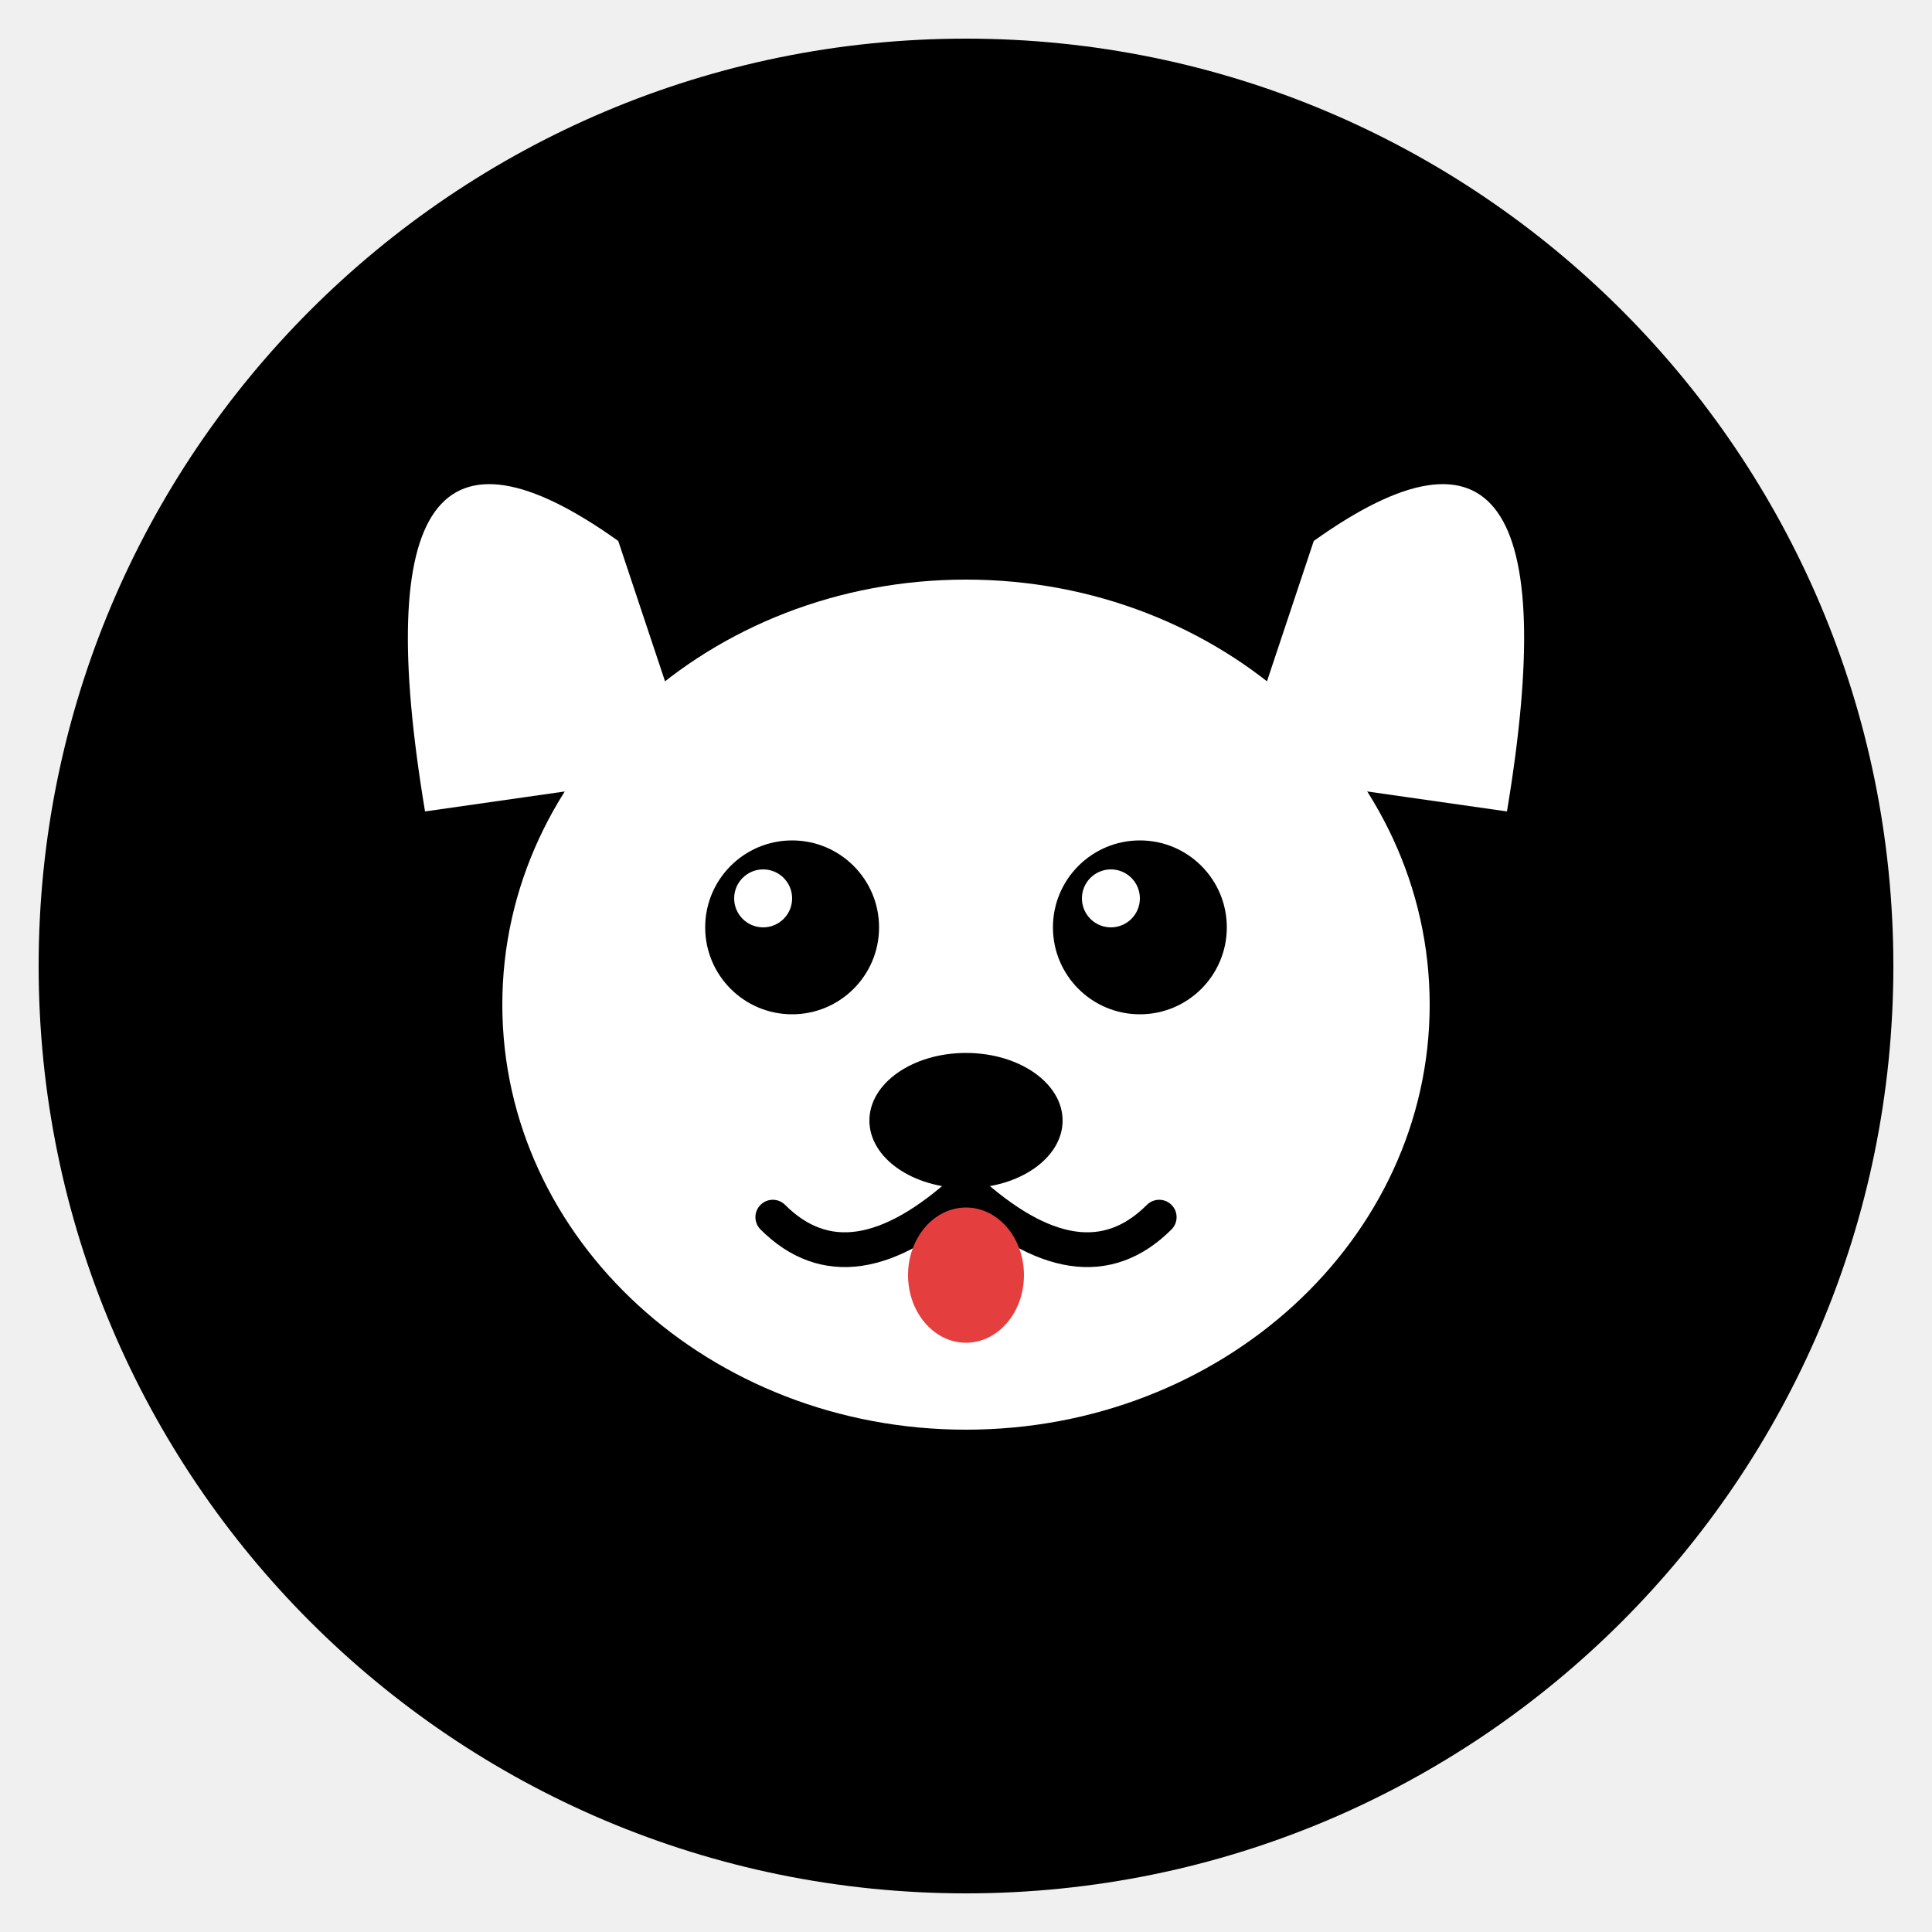
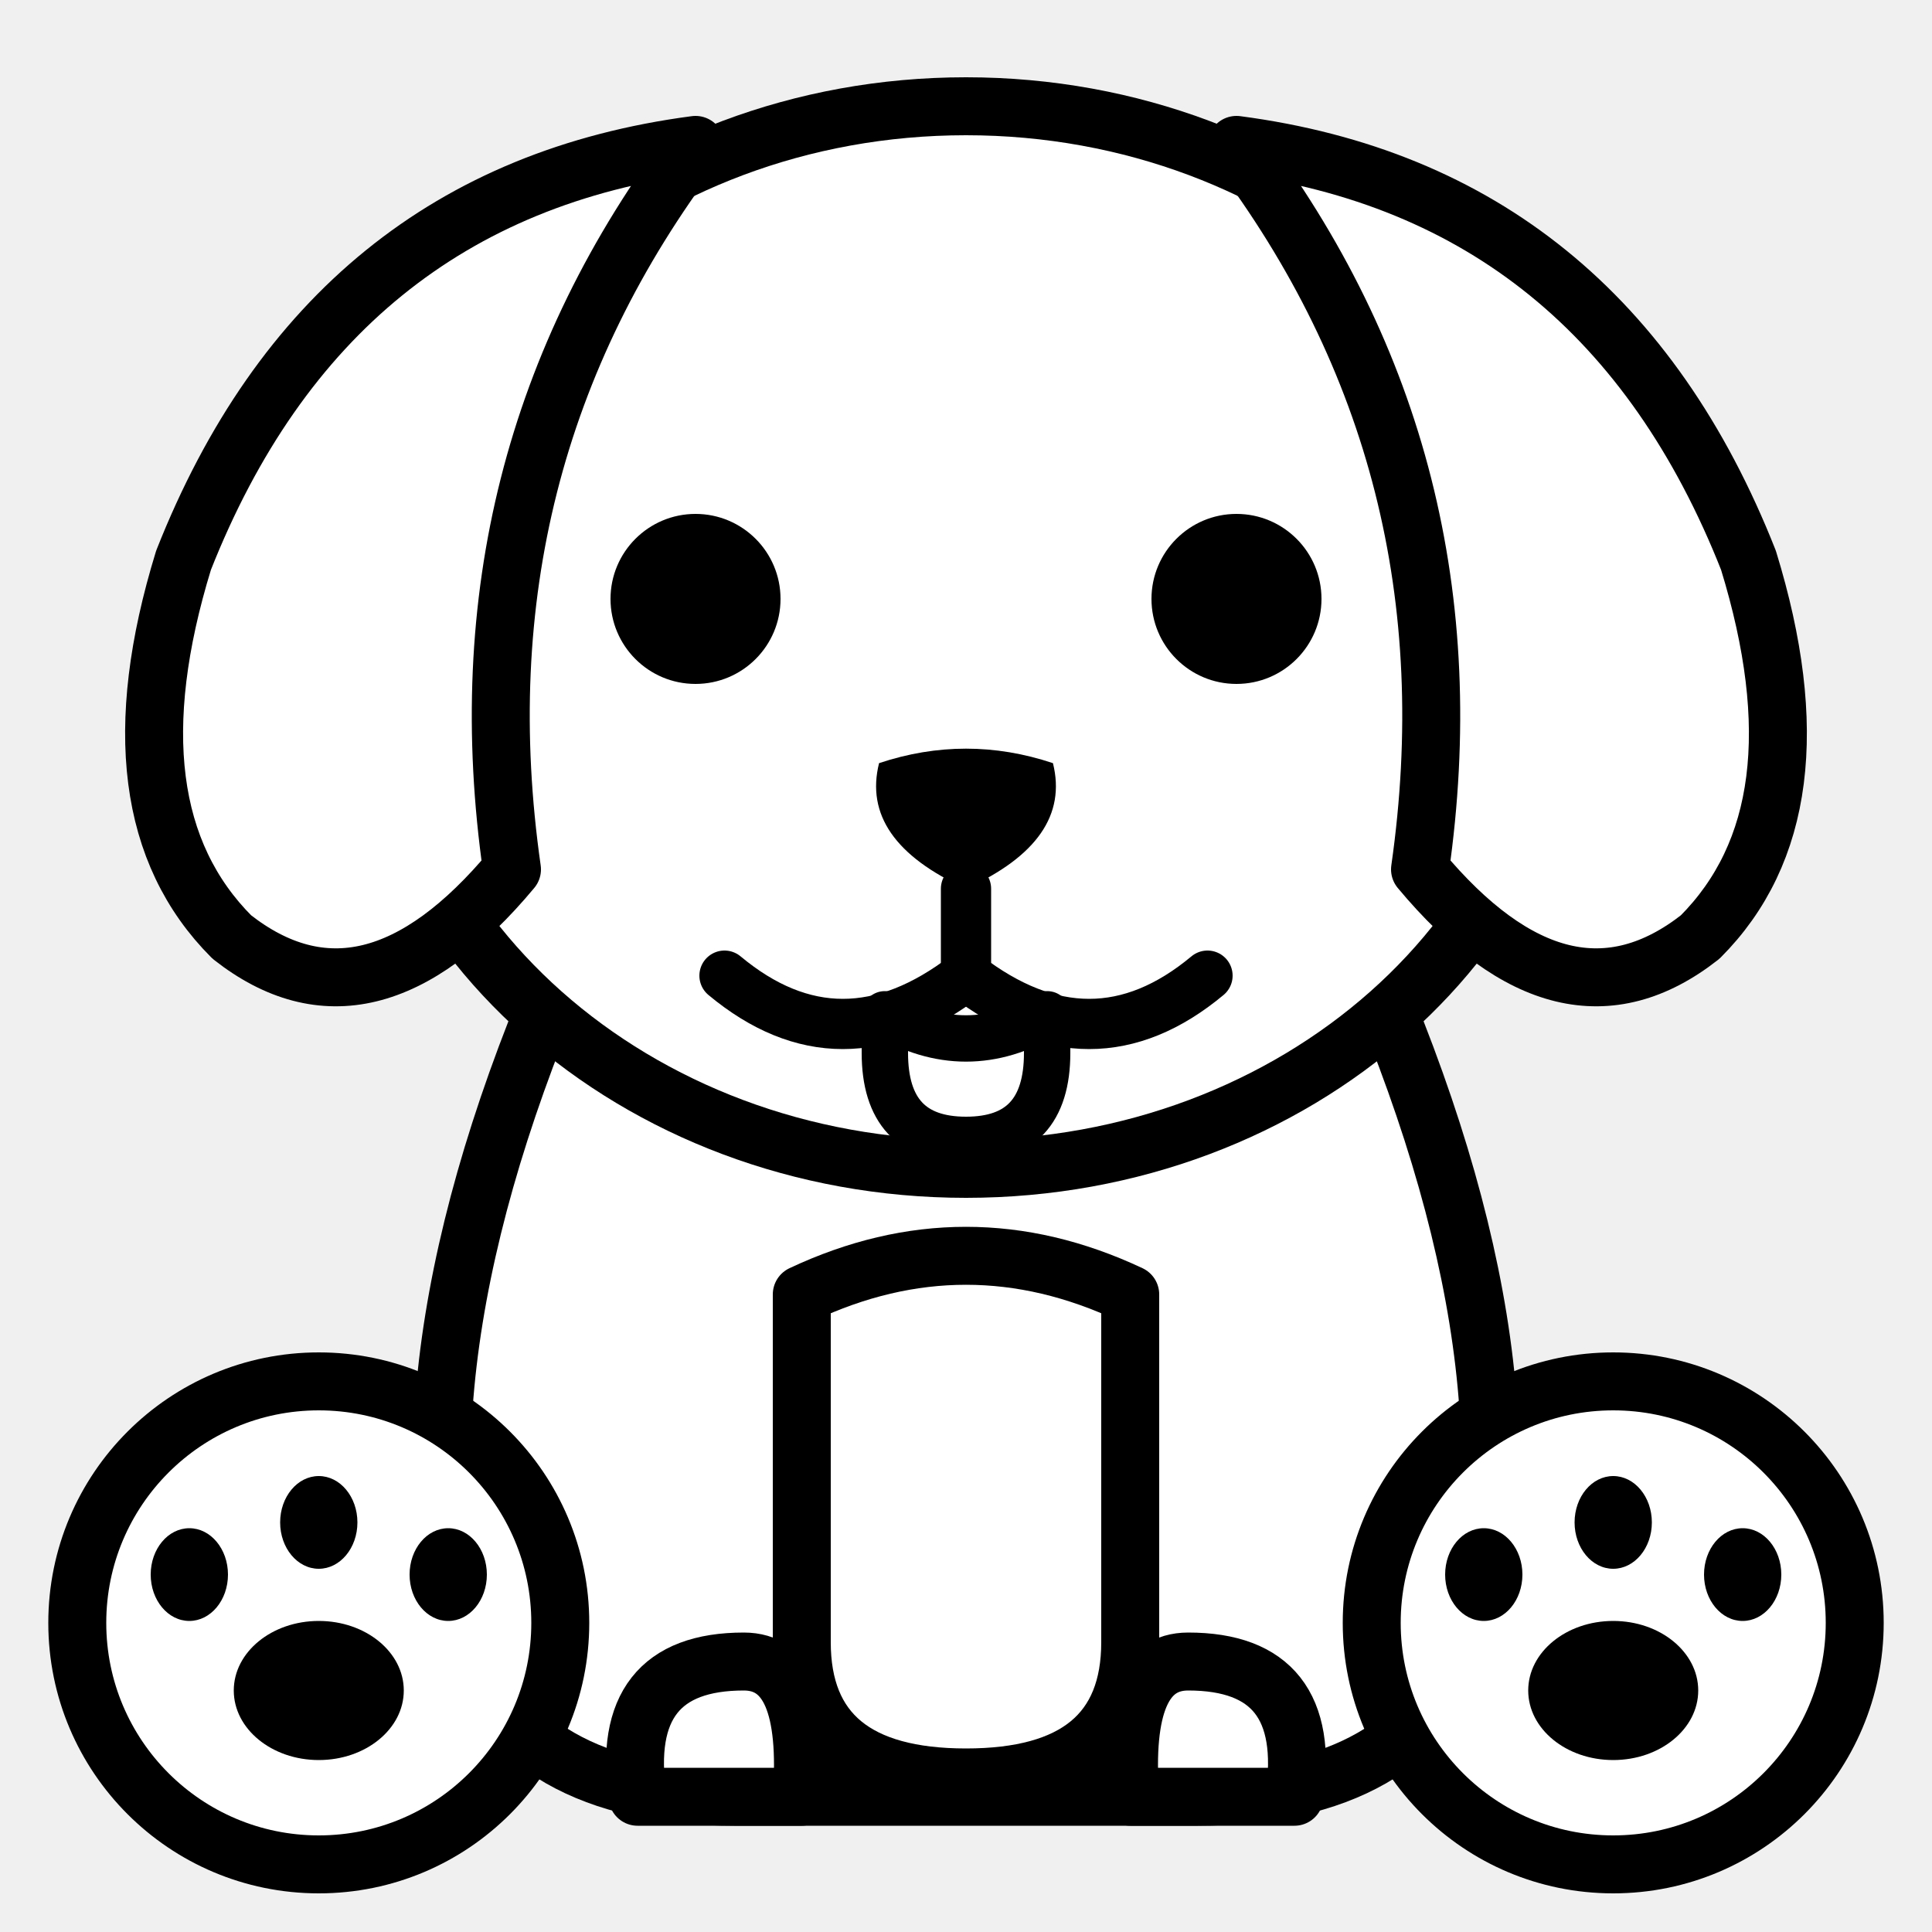
<svg xmlns="http://www.w3.org/2000/svg" width="100" height="100" viewBox="0 0 100 100">
-   <circle cx="50" cy="50" r="48" fill="#000" />
-   <path d="M22 42 Q18 18 32 28 L36 40 Z" fill="#fff" />
-   <path d="M78 42 Q82 18 68 28 L64 40 Z" fill="#fff" />
-   <ellipse cx="50" cy="52" rx="24" ry="22" fill="#fff" />
-   <circle cx="41" cy="48" r="4.5" fill="#000" />
-   <circle cx="39.5" cy="46.5" r="1.5" fill="#fff" />
-   <circle cx="59" cy="48" r="4.5" fill="#000" />
-   <circle cx="57.5" cy="46.5" r="1.5" fill="#fff" />
-   <ellipse cx="50" cy="58" rx="5" ry="3.5" fill="#000" />
-   <path d="M50 61.5 Q44 67 40 63" stroke="#000" stroke-width="1.8" fill="none" stroke-linecap="round" />
-   <path d="M50 61.5 Q56 67 60 63" stroke="#000" stroke-width="1.8" fill="none" stroke-linecap="round" />
-   <ellipse cx="50" cy="66" rx="3" ry="3.5" fill="#E53E3E" />
+   <g fill="#fff" stroke="#000" stroke-width="3" stroke-linecap="round" stroke-linejoin="round">
+     <path d="M30 48 Q20 70 24 85 Q27 93 38 93 L62 93 Q73 93 76 85 Q80 70 70 48 Q50 56 30 48 Z" />
+     <path d="M41.5 67 Q50 63 58.5 67 L58.5 85 Q58.5 92 50 92 Q41.5 92 41.5 85 Z" />
+     <path d="M33 93 Q32 86 38.5 86 Q42 86 41.5 93 Z" />
+     <path d="M67 93 Q68 86 61.5 86 Q58 86 58.5 93 Z" />
+     <circle cx="16.5" cy="84" r="12.5" />
+     <circle cx="83.5" cy="84" r="12.5" />
+     <ellipse cx="50" cy="33" rx="31" ry="27.5" />
+     <path d="M36 7.5 Q17 10 9.5 29 Q5.5 42 12 48.5 Q19 54 26.5 45 Q23.5 24 36 7.5 Z" />
+     <path d="M64 7.5 Q83 10 90.5 29 Q94.5 42 88 48.5 Q81 54 73.5 45 Q76.5 24 64 7.5 Z" />
+   </g>
+   <circle cx="36" cy="31" r="4.4" fill="#000" />
+   <circle cx="64" cy="31" r="4.4" fill="#000" />
+   <path d="M45.5 39.5 Q50 38 54.5 39.5 Q55.5 43.5 50 46 Q44.5 43.5 45.5 39.5 Z" fill="#000" />
+   <path d="M50 46 L50 50.5" stroke="#000" stroke-width="2.6" stroke-linecap="round" fill="none" />
+   <path d="M50 50.5 Q43.5 55.5 37.5 50.5" stroke="#000" stroke-width="2.6" stroke-linecap="round" fill="none" />
+   <path d="M50 50.5 Q56.5 55.5 62.5 50.5" stroke="#000" stroke-width="2.6" stroke-linecap="round" fill="none" />
+   <path d="M45.8 52.5 L45.8 54.5 Q45.8 59 50 59 Q54.2 59 54.2 54.5 L54.2 52.5 Q50 55 45.8 52.5 Z" fill="#fff" stroke="#000" stroke-width="2.4" stroke-linejoin="round" />
+   <g fill="#000" stroke="none">
+     <ellipse cx="16.5" cy="87.5" rx="4.4" ry="3.6" />
+     <ellipse cx="9.8" cy="81.5" rx="2" ry="2.4" />
+     <ellipse cx="16.5" cy="78.8" rx="2" ry="2.4" />
+     <ellipse cx="23.2" cy="81.5" rx="2" ry="2.4" />
+     <ellipse cx="83.5" cy="87.5" rx="4.4" ry="3.6" />
+     <ellipse cx="76.8" cy="81.5" rx="2" ry="2.4" />
+     <ellipse cx="83.5" cy="78.8" rx="2" ry="2.4" />
+     <ellipse cx="90.2" cy="81.5" rx="2" ry="2.4" />
+   </g>
</svg>
